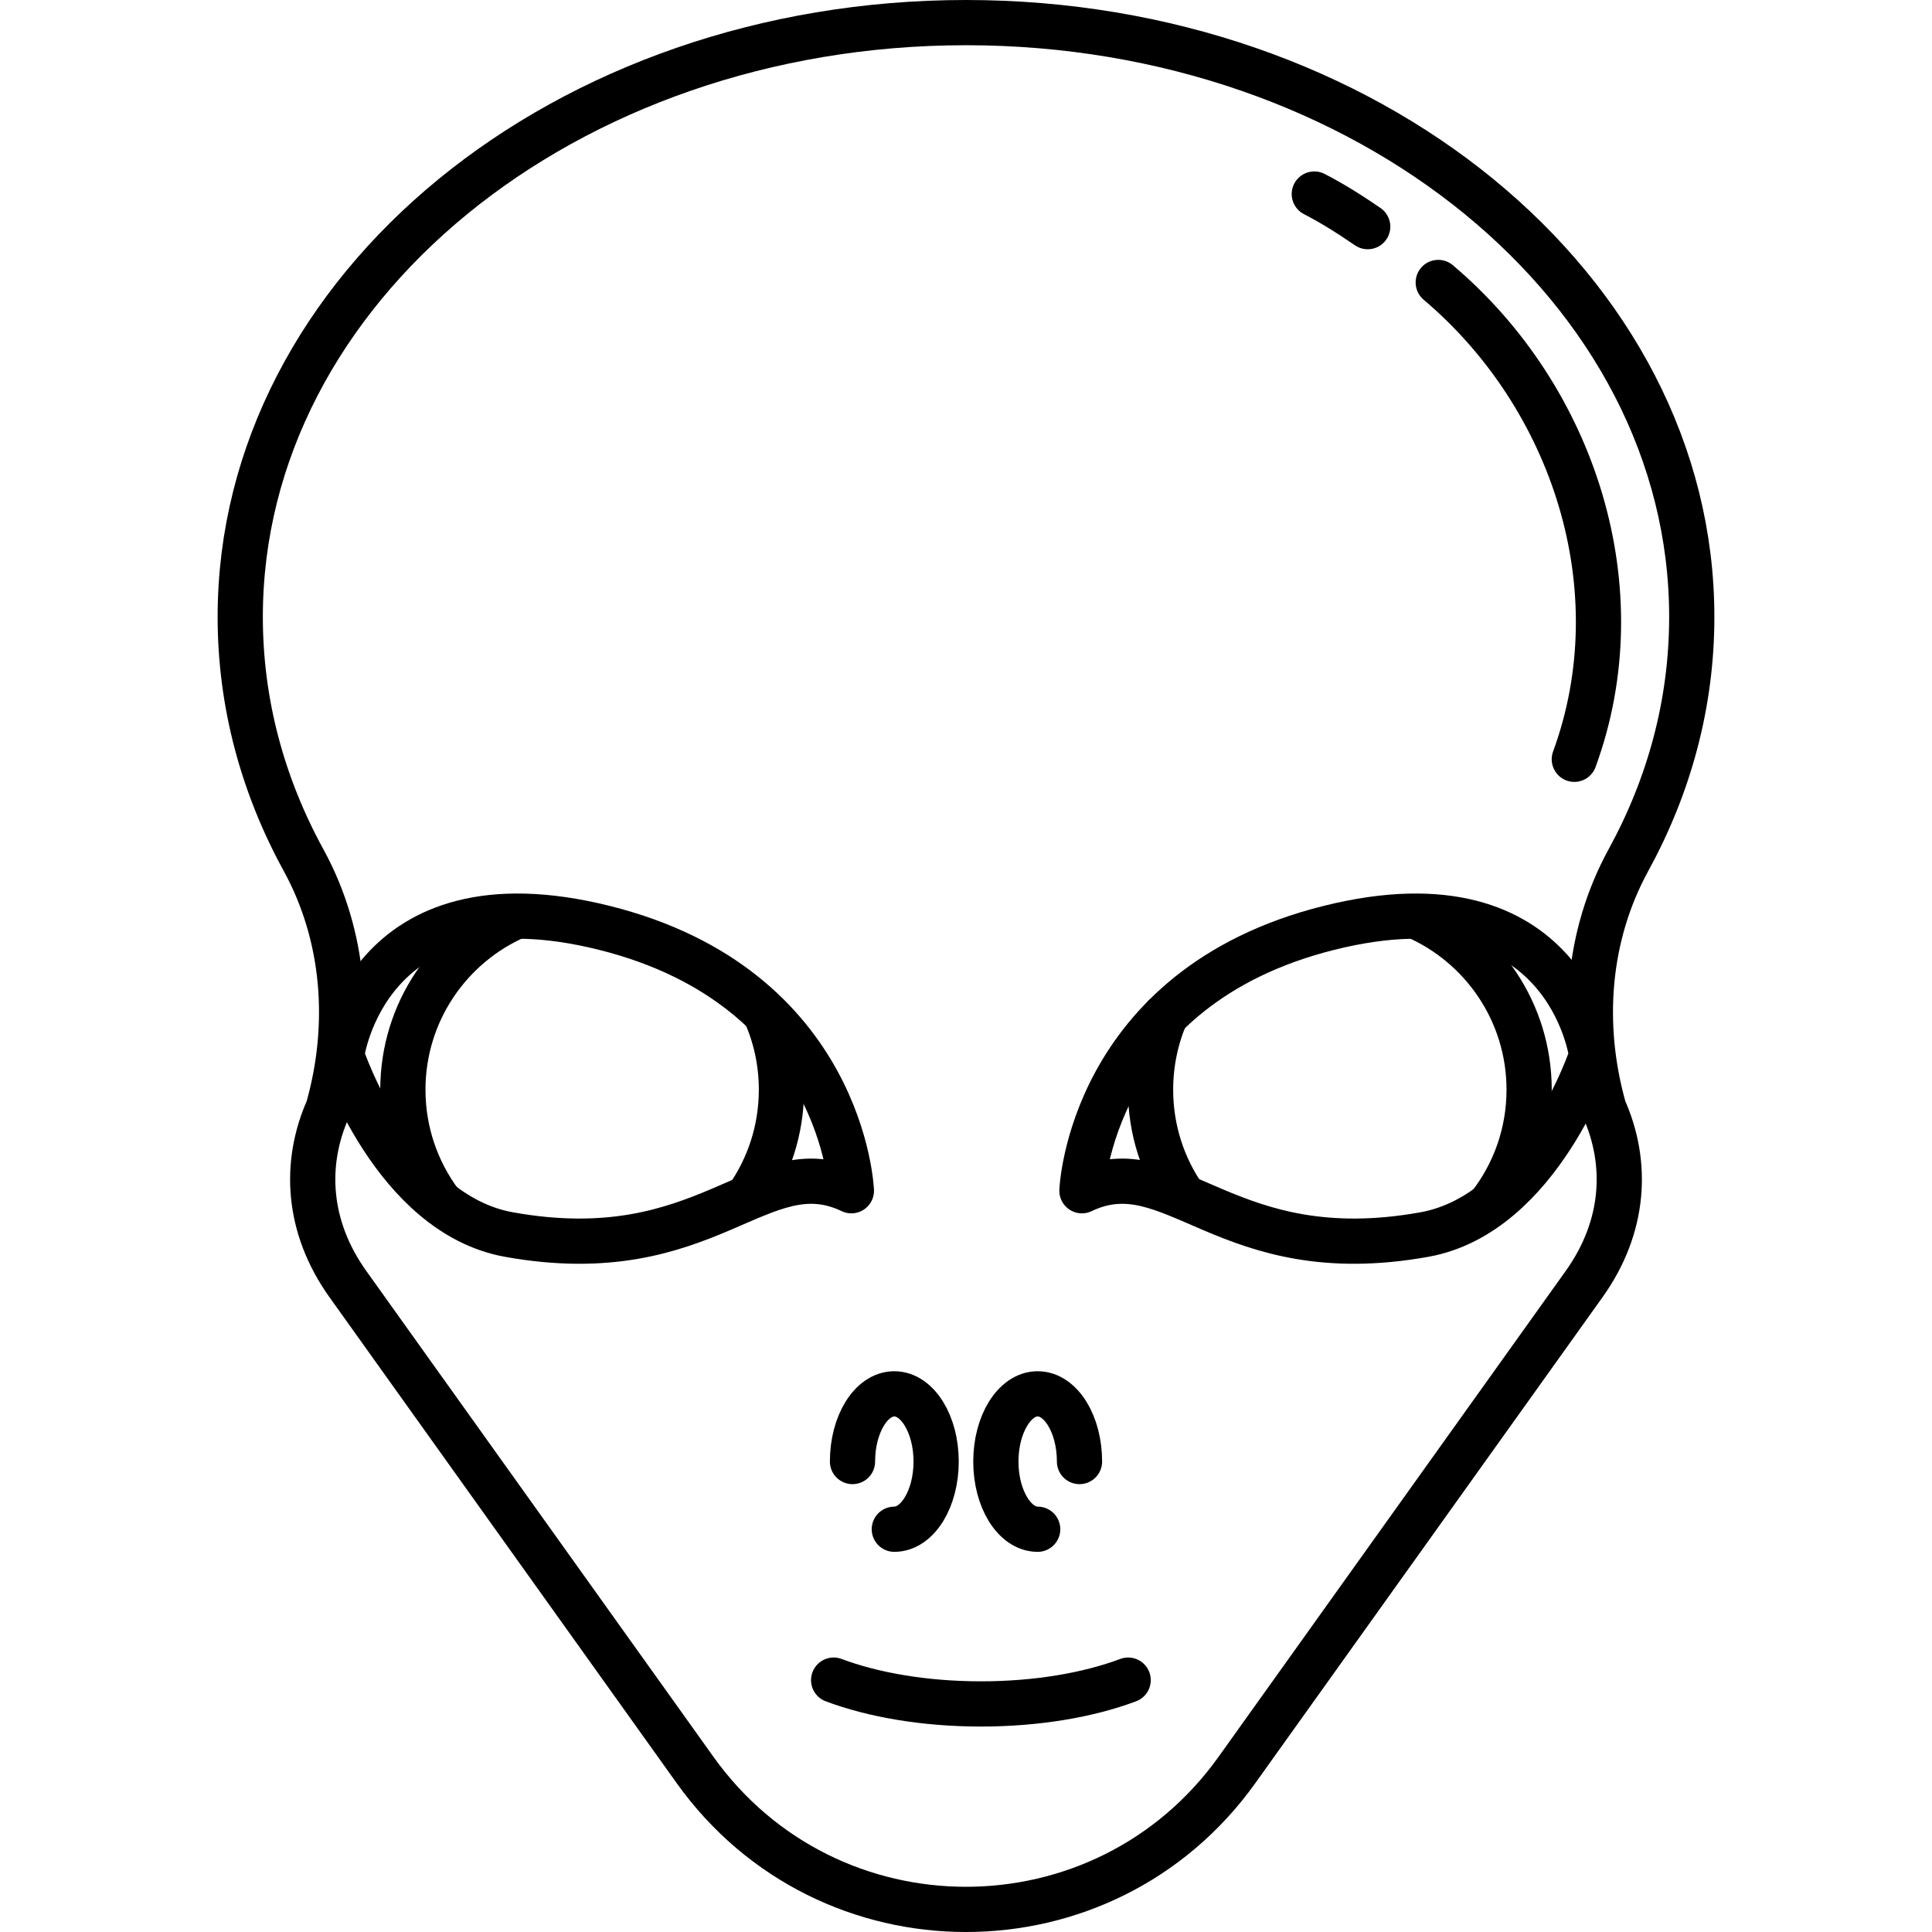
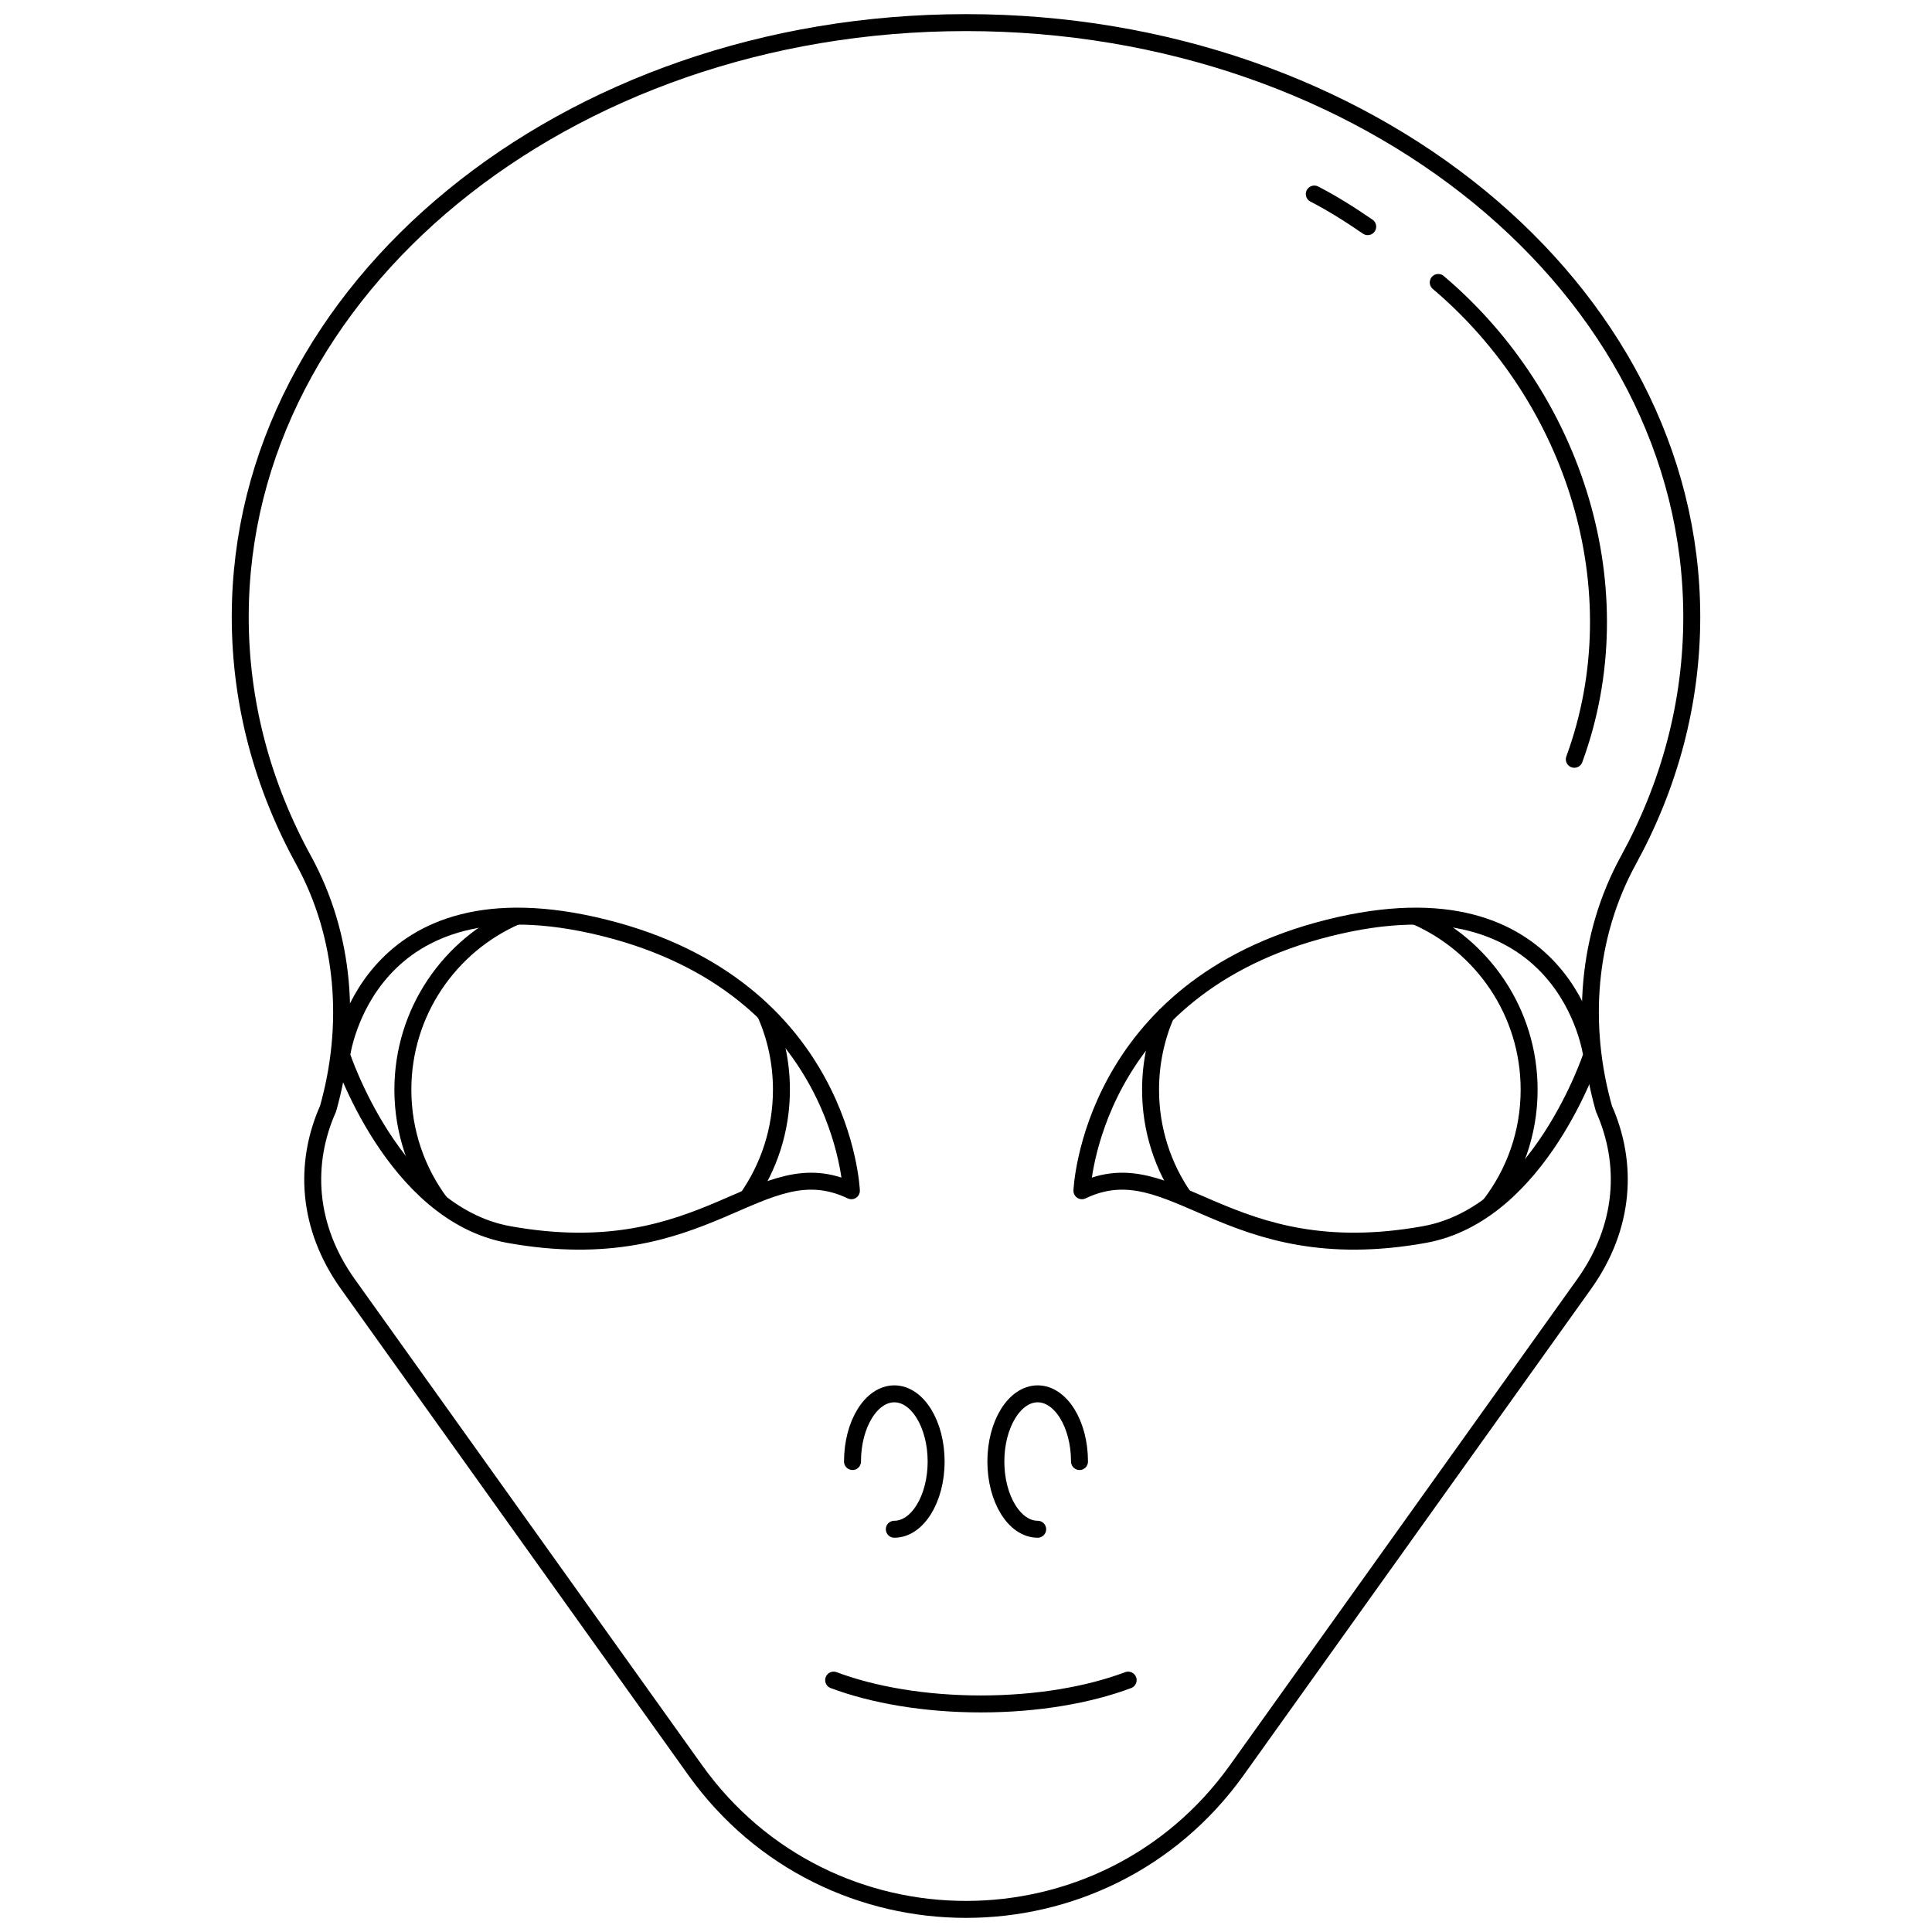
<svg xmlns="http://www.w3.org/2000/svg" version="1.1" id="Capa_1" x="0px" y="0px" viewBox="0 0 341.797 341.797" style="enable-background:new 0 0 341.797 341.797;" xml:space="preserve">
  <g>
-     <path style="fill:none;stroke:#000000;stroke-width:8;stroke-linejoin:round;stroke-miterlimit:10;" d="M288.1,152.154   c7.194-13.128,11.196-27.684,11.196-43.006C299.296,51.077,241.81,4,170.898,4S42.501,51.077,42.501,109.149   c0,15.322,4.002,29.878,11.196,43.006c7.363,13.436,8.509,29.245,4.343,43.982c-4.305,9.684-3.746,20.888,3.516,31.052   l61.416,85.951c23.493,32.878,72.36,32.878,95.853,0l61.416-85.951c7.262-10.163,7.822-21.368,3.516-31.052   C279.592,181.399,280.737,165.59,288.1,152.154z" />
-     <path style="fill:none;stroke:#000000;stroke-width:8;stroke-linecap:round;stroke-linejoin:round;stroke-miterlimit:10;" d="   M147.484,297.237c7.004,2.625,16.106,4.212,26.059,4.212c9.942,0,19.039-1.585,26.043-4.212" />
-     <path style="fill:none;stroke:#000000;stroke-width:8;stroke-linecap:round;stroke-linejoin:round;stroke-miterlimit:10;" d="   M158.217,270.543c4.086,0,7.398-5.362,7.398-11.977c0-6.615-3.312-11.977-7.398-11.977s-7.398,5.362-7.398,11.977" />
-     <path style="fill:none;stroke:#000000;stroke-width:8;stroke-linecap:round;stroke-linejoin:round;stroke-miterlimit:10;" d="   M183.58,270.543c-4.086,0-7.398-5.362-7.398-11.977c0-6.615,3.312-11.977,7.398-11.977c4.086,0,7.398,5.362,7.398,11.977" />
-     <path style="fill:none;stroke:#000000;stroke-width:8;stroke-linejoin:round;stroke-miterlimit:10;" d="M150.621,210.657   c0,0-1.409-35.932-43.682-46.5c-42.273-10.568-46.5,22.546-46.5,22.546s9.186,28.032,29.591,31.705   C125.257,224.748,134.416,202.907,150.621,210.657z" />
-     <path style="fill:none;stroke:#000000;stroke-width:8;stroke-linejoin:round;stroke-miterlimit:10;" d="M191.408,210.657   c0,0,1.409-35.932,43.682-46.5c42.273-10.568,46.5,22.546,46.5,22.546s-9.186,28.032-29.591,31.705   C216.772,224.748,207.613,202.907,191.408,210.657z" />
-     <path style="fill:none;stroke:#000000;stroke-width:8;stroke-linejoin:round;stroke-miterlimit:10;" d="M135.37,179.213   c1.859,4.144,2.876,8.741,2.876,13.576c0,7.133-2.235,13.739-6.041,19.177v0.013" />
-     <path style="fill:none;stroke:#000000;stroke-width:8;stroke-linejoin:round;stroke-miterlimit:10;" d="M77.891,212.781   c-4.157-5.588-6.618-12.508-6.618-19.993c0-13.751,8.289-25.569,20.131-30.718" />
-     <path style="fill:none;stroke:#000000;stroke-width:8;stroke-linejoin:round;stroke-miterlimit:10;" d="M209.49,211.827   c-3.755-5.4-5.94-11.968-5.94-19.038c0-4.672,0.954-9.117,2.675-13.161l0.013-0.013" />
-     <path style="fill:none;stroke:#000000;stroke-width:8;stroke-linejoin:round;stroke-miterlimit:10;" d="M250.392,162.071   c11.843,5.149,20.131,16.966,20.131,30.718c0,7.698-2.6,14.794-6.982,20.445" />
-     <path style="fill:none;stroke:#000000;stroke-width:8;stroke-linecap:round;stroke-linejoin:round;stroke-miterlimit:10;" d="   M254.446,49.971c24.072,20.358,35.072,54.358,24.072,84.358" />
-     <path style="fill:none;stroke:#000000;stroke-width:8;stroke-linecap:round;stroke-linejoin:round;stroke-miterlimit:10;" d="   M232.518,34.329c3.279,1.686,6.412,3.682,9.448,5.767" />
+     <path style="fill:none;stroke:#000000;stroke-width:3;stroke-linejoin:round;stroke-miterlimit:10;" d="M288.1,152.154   c7.194-13.128,11.196-27.684,11.196-43.006C299.296,51.077,241.81,4,170.898,4S42.501,51.077,42.501,109.149   c0,15.322,4.002,29.878,11.196,43.006c7.363,13.436,8.509,29.245,4.343,43.982c-4.305,9.684-3.746,20.888,3.516,31.052   l61.416,85.951c23.493,32.878,72.36,32.878,95.853,0l61.416-85.951c7.262-10.163,7.822-21.368,3.516-31.052   C279.592,181.399,280.737,165.59,288.1,152.154z" />
+     <path style="fill:none;stroke:#000000;stroke-width:3;stroke-linecap:round;stroke-linejoin:round;stroke-miterlimit:10;" d="   M147.484,297.237c7.004,2.625,16.106,4.212,26.059,4.212c9.942,0,19.039-1.585,26.043-4.212" />
+     <path style="fill:none;stroke:#000000;stroke-width:3;stroke-linecap:round;stroke-linejoin:round;stroke-miterlimit:10;" d="   M158.217,270.543c4.086,0,7.398-5.362,7.398-11.977c0-6.615-3.312-11.977-7.398-11.977s-7.398,5.362-7.398,11.977" />
+     <path style="fill:none;stroke:#000000;stroke-width:3;stroke-linecap:round;stroke-linejoin:round;stroke-miterlimit:10;" d="   M183.58,270.543c-4.086,0-7.398-5.362-7.398-11.977c0-6.615,3.312-11.977,7.398-11.977c4.086,0,7.398,5.362,7.398,11.977" />
+     <path style="fill:none;stroke:#000000;stroke-width:3;stroke-linejoin:round;stroke-miterlimit:10;" d="M150.621,210.657   c0,0-1.409-35.932-43.682-46.5c-42.273-10.568-46.5,22.546-46.5,22.546s9.186,28.032,29.591,31.705   C125.257,224.748,134.416,202.907,150.621,210.657z" />
+     <path style="fill:none;stroke:#000000;stroke-width:3;stroke-linejoin:round;stroke-miterlimit:10;" d="M191.408,210.657   c0,0,1.409-35.932,43.682-46.5c42.273-10.568,46.5,22.546,46.5,22.546s-9.186,28.032-29.591,31.705   C216.772,224.748,207.613,202.907,191.408,210.657z" />
+     <path style="fill:none;stroke:#000000;stroke-width:3;stroke-linejoin:round;stroke-miterlimit:10;" d="M135.37,179.213   c1.859,4.144,2.876,8.741,2.876,13.576c0,7.133-2.235,13.739-6.041,19.177v0.013" />
+     <path style="fill:none;stroke:#000000;stroke-width:3;stroke-linejoin:round;stroke-miterlimit:10;" d="M77.891,212.781   c-4.157-5.588-6.618-12.508-6.618-19.993c0-13.751,8.289-25.569,20.131-30.718" />
+     <path style="fill:none;stroke:#000000;stroke-width:3;stroke-linejoin:round;stroke-miterlimit:10;" d="M209.49,211.827   c-3.755-5.4-5.94-11.968-5.94-19.038c0-4.672,0.954-9.117,2.675-13.161l0.013-0.013" />
+     <path style="fill:none;stroke:#000000;stroke-width:3;stroke-linejoin:round;stroke-miterlimit:10;" d="M250.392,162.071   c11.843,5.149,20.131,16.966,20.131,30.718c0,7.698-2.6,14.794-6.982,20.445" />
+     <path style="fill:none;stroke:#000000;stroke-width:3;stroke-linecap:round;stroke-linejoin:round;stroke-miterlimit:10;" d="   M254.446,49.971c24.072,20.358,35.072,54.358,24.072,84.358" />
+     <path style="fill:none;stroke:#000000;stroke-width:3;stroke-linecap:round;stroke-linejoin:round;stroke-miterlimit:10;" d="   M232.518,34.329c3.279,1.686,6.412,3.682,9.448,5.767" />
  </g>
  <g>
</g>
  <g>
</g>
  <g>
</g>
  <g>
</g>
  <g>
</g>
  <g>
</g>
  <g>
</g>
  <g>
</g>
  <g>
</g>
  <g>
</g>
  <g>
</g>
  <g>
</g>
  <g>
</g>
  <g>
</g>
  <g>
</g>
</svg>
